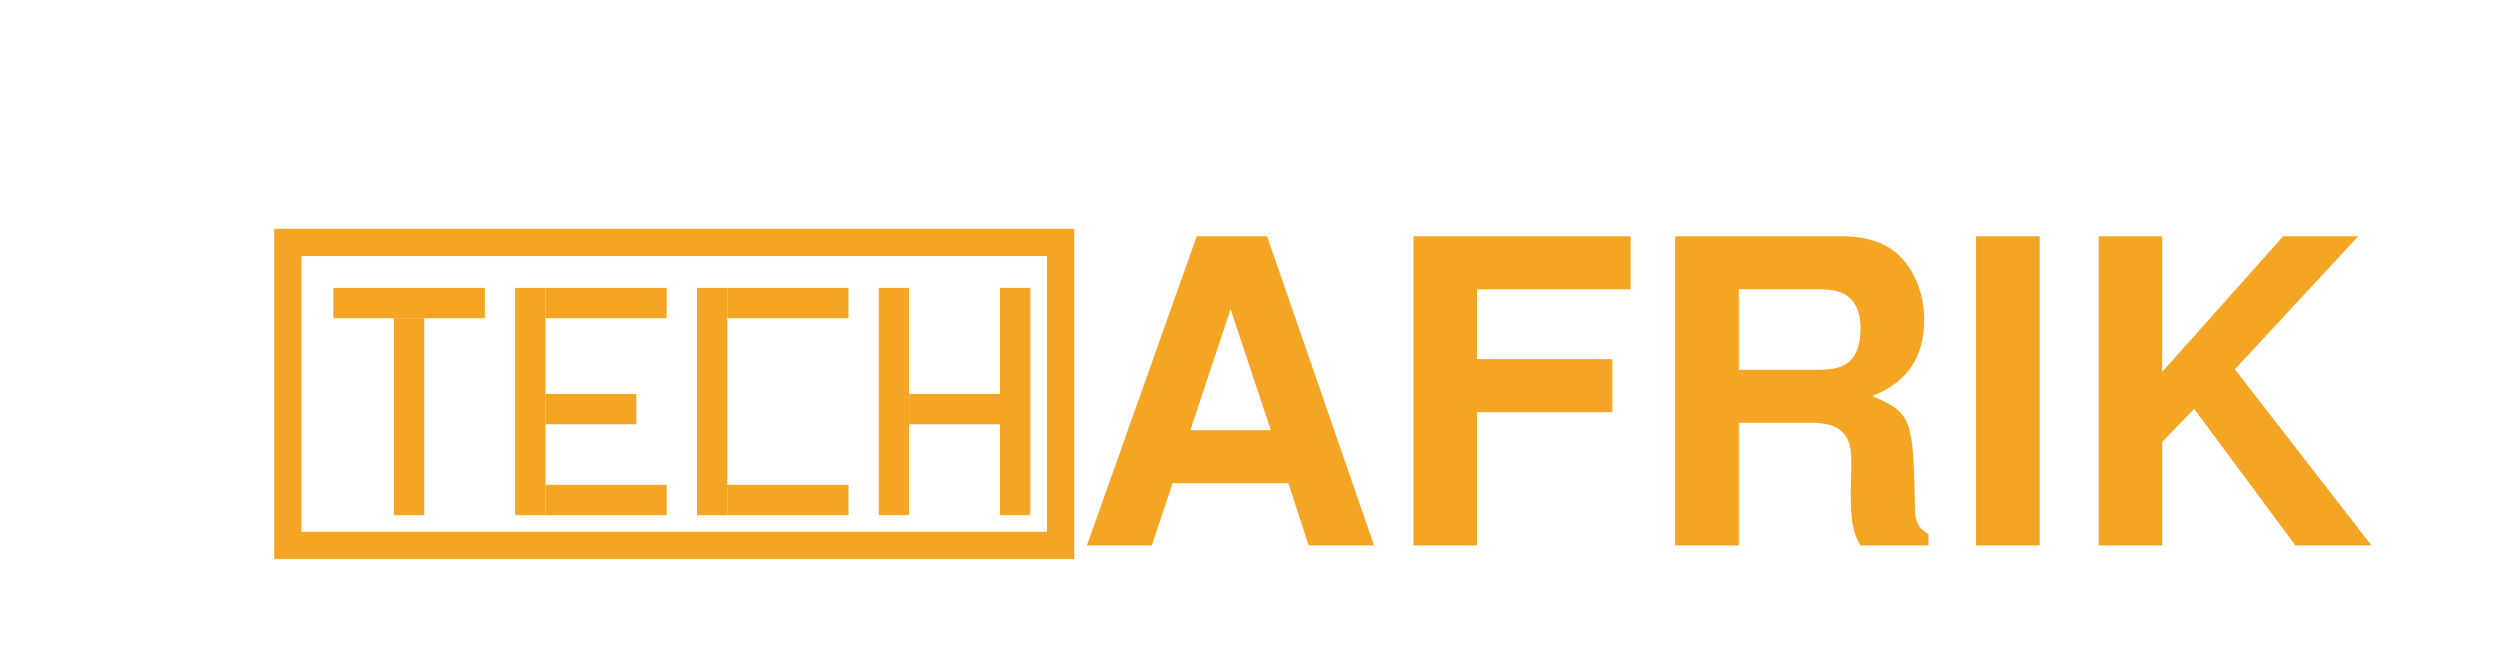
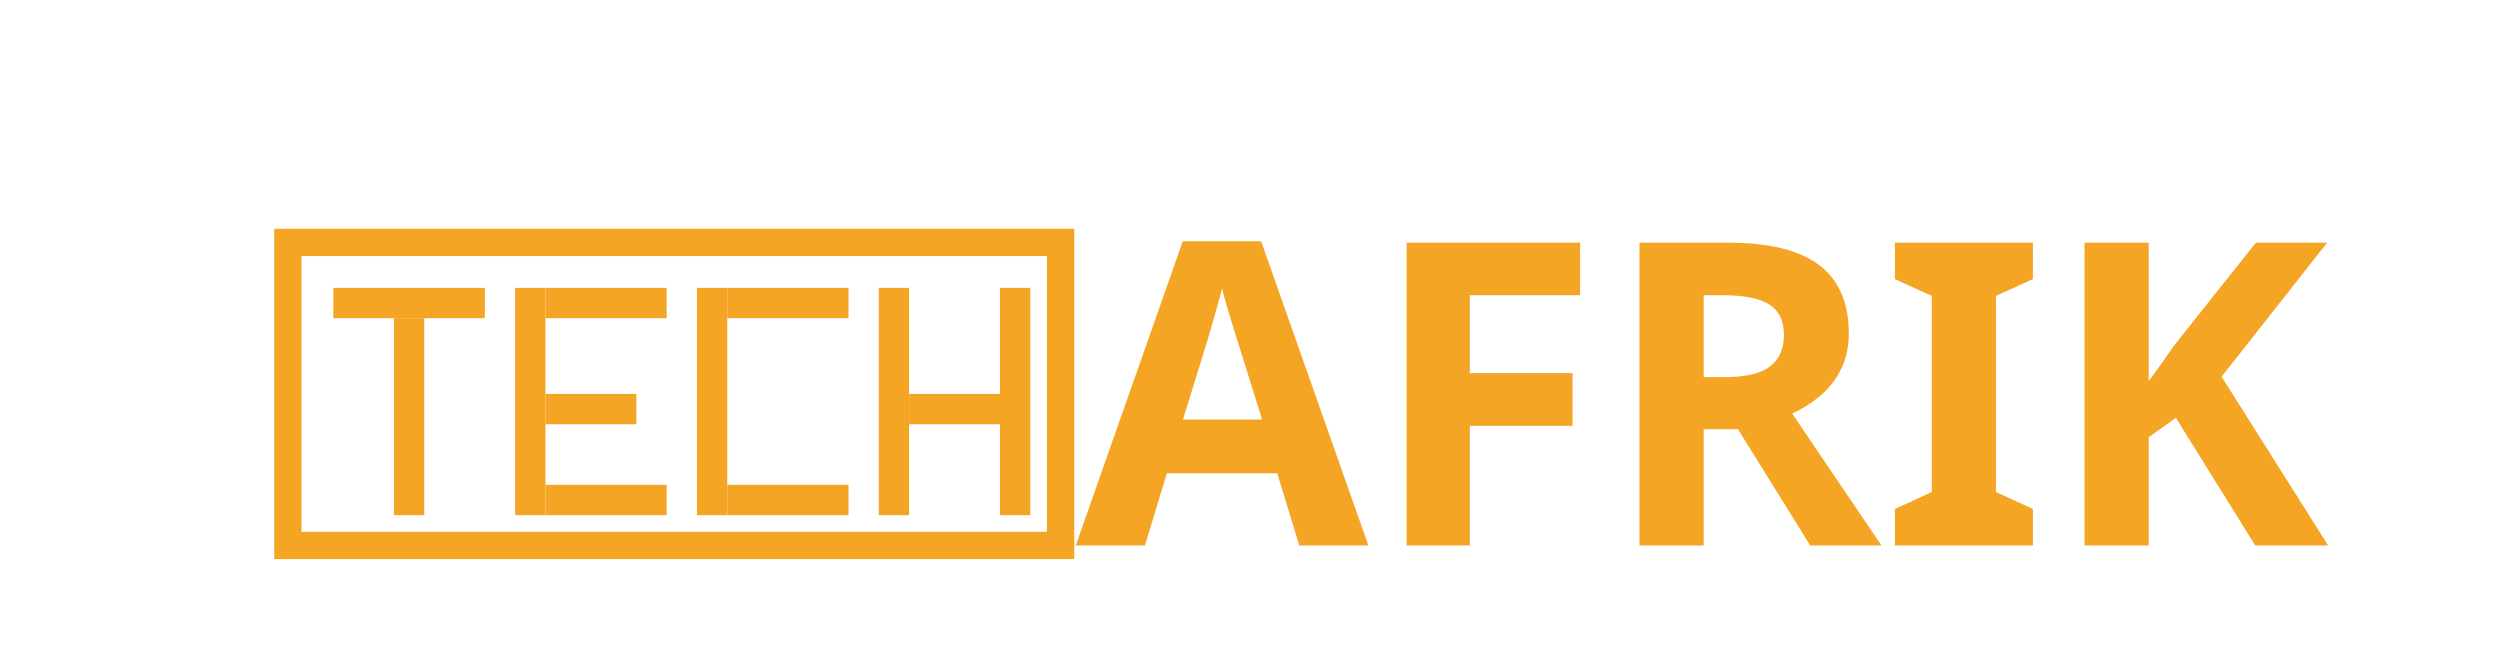
<svg xmlns="http://www.w3.org/2000/svg" viewBox="0 0 165 44" width="165" height="44">
  <rect x="19" y="16" width="51" height="20" fill="none" stroke="#f5a524" stroke-width="1.8" />
  <g fill="#f5a524">
    <rect x="22" y="19" width="10" height="2" />
    <rect x="26" y="21" width="2" height="13" />
    <rect x="34" y="19" width="2" height="15" />
    <rect x="36" y="19" width="8" height="2" />
    <rect x="36" y="26" width="6" height="2" />
    <rect x="36" y="32" width="8" height="2" />
    <rect x="46" y="19" width="2" height="15" />
    <rect x="48" y="19" width="8" height="2" />
    <rect x="48" y="32" width="8" height="2" />
    <rect x="58" y="19" width="2" height="15" />
    <rect x="66" y="19" width="2" height="15" />
    <rect x="60" y="26" width="6" height="2" />
  </g>
-   <text x="71" y="36" font-family="'Helvetica Neue', Helvetica, Arial, sans-serif" font-size="28" font-weight="700" textLength="76" lengthAdjust="spacingAndGlyphs" fill="#f5a524">AFRIK</text>
+   <text x="71" y="36" font-family="'Oxanium', sans-serif" font-size="28" font-weight="700" textLength="76" lengthAdjust="spacingAndGlyphs" fill="#f5a524">AFRIK</text>
</svg>
